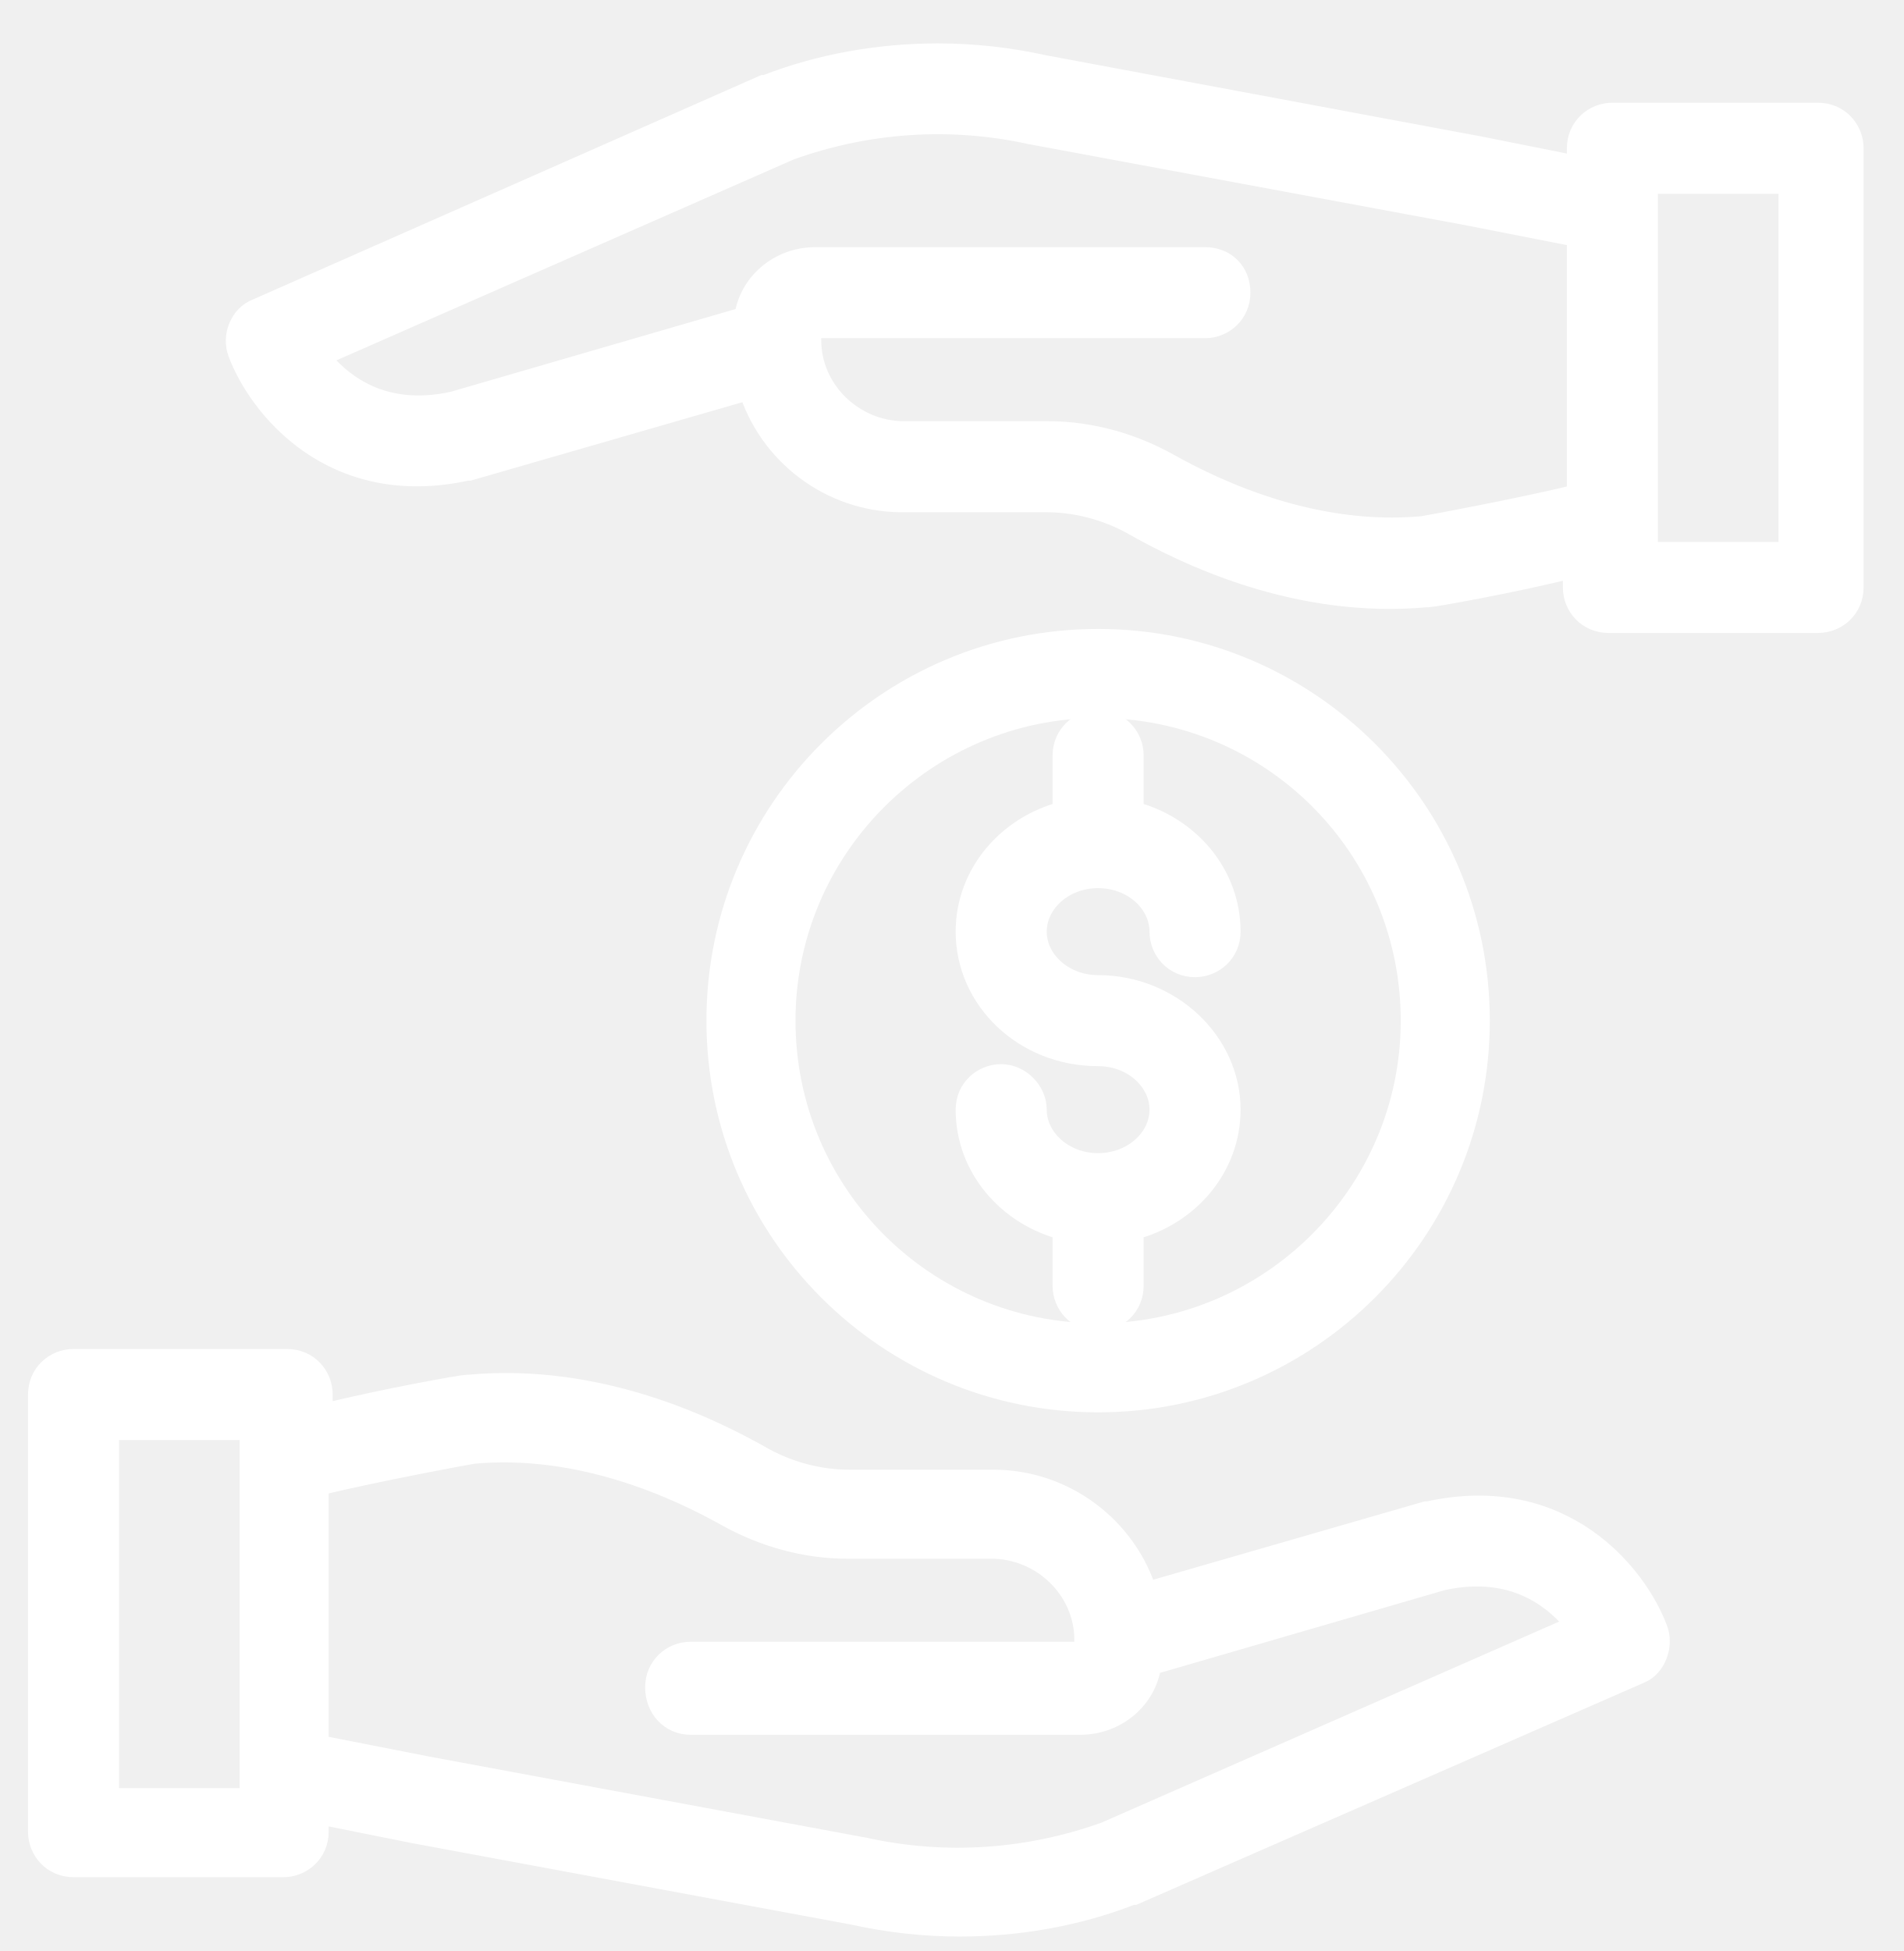
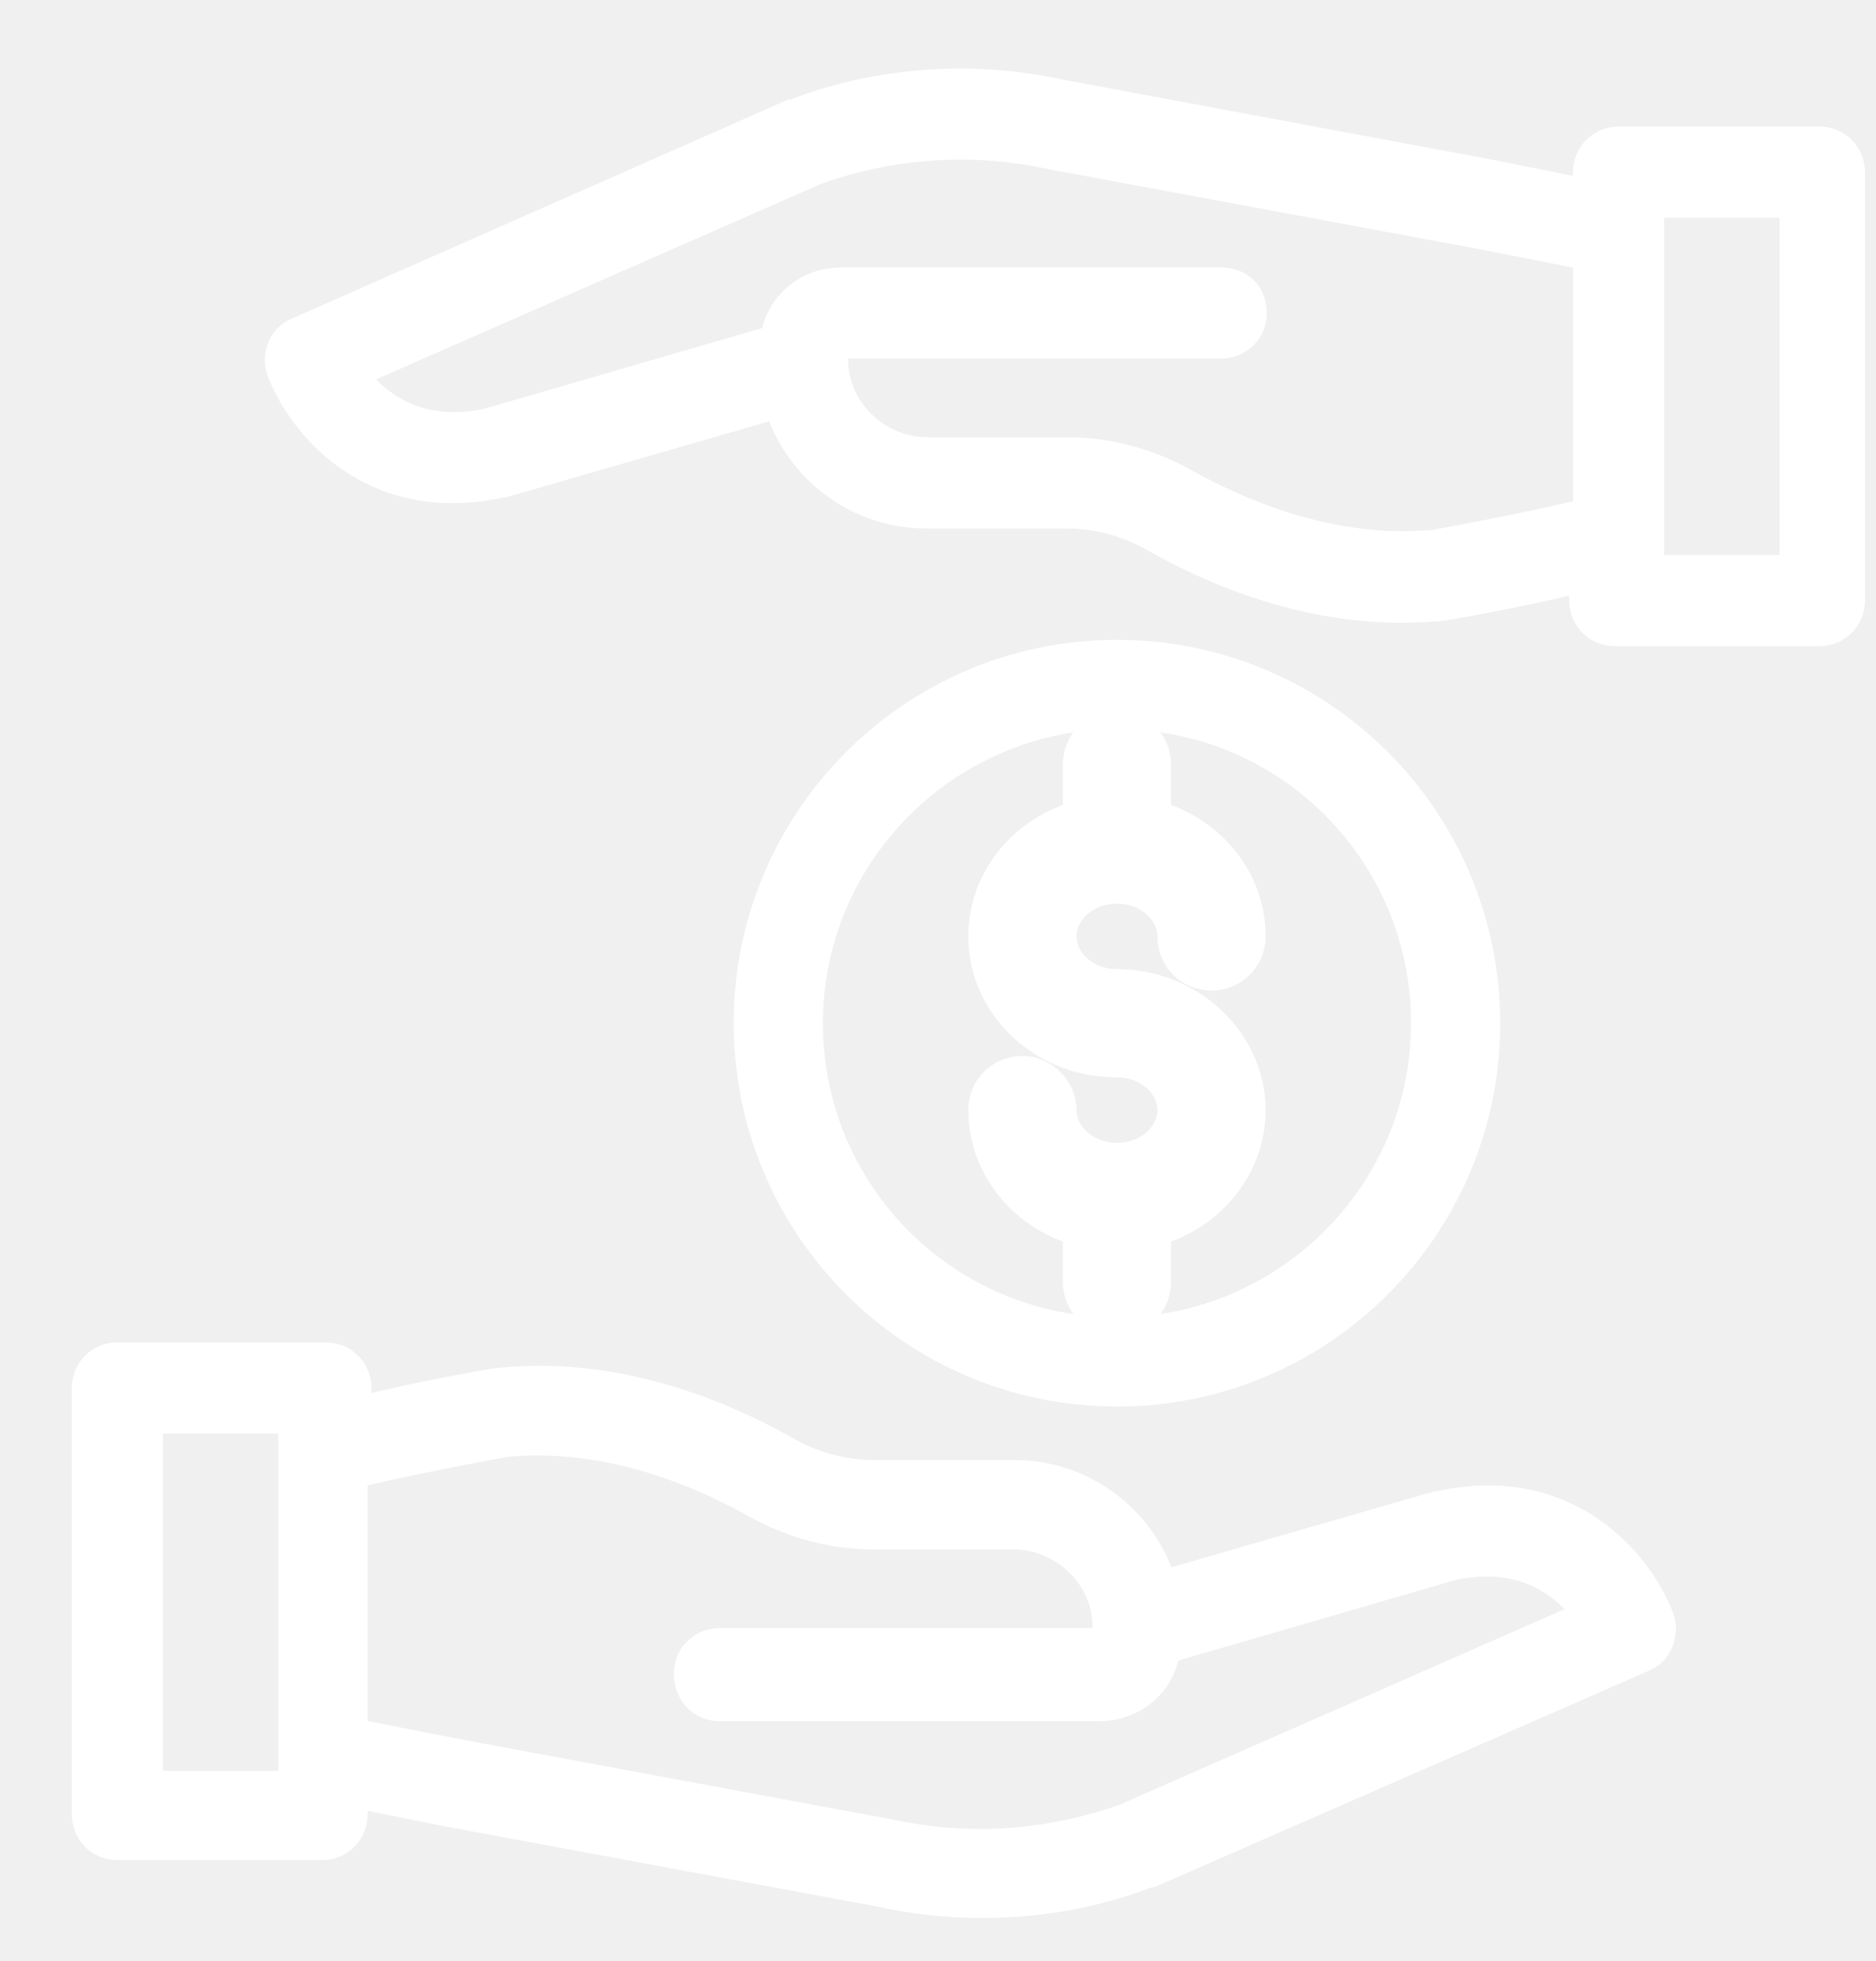
- <svg xmlns="http://www.w3.org/2000/svg" width="40px" height="41px" viewBox="0 0 40 41" version="1.1">
+ <svg xmlns="http://www.w3.org/2000/svg" width="22px" height="23px" viewBox="0 0 22 23" version="1.1">
  <defs />
  <g id="Page-1" stroke="none" stroke-width="1" fill="none" fill-rule="evenodd">
-     <g id="cr-landing-iconos-ahorros-blanco" transform="translate(0.796875, 0.871094)" stroke="#FFFFFF" stroke-width="0.5" fill="#FFFFFF" fill-rule="nonzero">
-       <path d="M22.282,19.871 C21.534,19.871 20.952,19.33 20.952,18.707 C20.952,18.083 21.534,17.543 22.282,17.543 C23.03,17.543 23.612,18.083 23.612,18.707 C23.612,19.081 23.903,19.414 24.319,19.414 C24.693,19.414 25.026,19.123 25.026,18.707 C25.026,17.501 24.153,16.504 22.989,16.213 L22.989,15.007 C22.989,14.633 22.698,14.3 22.282,14.3 C21.908,14.3 21.575,14.591 21.575,15.007 L21.575,16.213 C20.411,16.504 19.538,17.501 19.538,18.707 C19.538,20.12 20.744,21.284 22.282,21.284 C23.03,21.284 23.612,21.825 23.612,22.448 C23.612,23.072 23.03,23.612 22.282,23.612 C21.534,23.612 20.952,23.072 20.952,22.448 C20.952,22.074 20.619,21.742 20.245,21.742 C19.871,21.742 19.538,22.032 19.538,22.448 C19.538,23.654 20.411,24.651 21.575,24.942 L21.575,26.148 C21.575,26.522 21.866,26.855 22.282,26.855 C22.656,26.855 22.989,26.564 22.989,26.148 L22.989,24.942 C24.153,24.651 25.026,23.654 25.026,22.448 C25.026,21.035 23.778,19.871 22.282,19.871 Z" id="Shape" />
-       <path d="M22.282,28.559 C17.875,28.559 14.3,24.984 14.3,20.578 C14.3,16.171 17.875,12.596 22.282,12.596 C26.688,12.596 30.264,16.171 30.264,20.578 C30.264,24.984 26.688,28.559 22.282,28.559 Z M22.282,13.968 C18.665,13.968 15.672,16.919 15.672,20.578 C15.672,24.236 18.624,27.187 22.282,27.187 C25.899,27.187 28.892,24.236 28.892,20.578 C28.892,16.919 25.94,13.968 22.282,13.968 Z" id="Shape" />
-       <path d="M34.005,33.381 C33.589,32.259 32.051,30.305 29.224,30.929 L29.183,30.929 L23.28,32.633 C22.864,31.261 21.575,30.264 20.079,30.264 L17.044,30.264 C16.42,30.264 15.797,30.097 15.256,29.806 C14.092,29.141 11.765,28.019 9.062,28.268 L9.021,28.268 C8.938,28.268 7.275,28.559 5.945,28.892 L5.945,28.434 C5.945,28.06 5.654,27.728 5.238,27.728 L0.748,27.728 C0.374,27.728 0.042,28.019 0.042,28.434 L0.042,37.622 C0.042,37.996 0.333,38.328 0.748,38.328 L5.155,38.328 C5.529,38.328 5.861,38.037 5.861,37.622 L5.861,37.206 L7.94,37.622 L17.127,39.326 C17.875,39.492 18.624,39.575 19.372,39.575 C20.578,39.575 21.825,39.367 22.989,38.91 L23.03,38.91 L33.672,34.254 C33.963,34.13 34.13,33.714 34.005,33.381 Z M4.448,36.956 L1.455,36.956 L1.455,29.141 L4.49,29.141 L4.49,36.956 L4.448,36.956 Z M22.448,37.663 C20.827,38.245 19.081,38.37 17.377,37.996 L8.189,36.291 L5.861,35.834 L5.861,30.305 L5.903,30.305 C7.109,30.014 8.896,29.682 9.146,29.64 C11.432,29.432 13.469,30.388 14.508,30.97 C15.256,31.386 16.129,31.635 17.002,31.635 L20.037,31.635 C21.118,31.635 22.032,32.508 22.032,33.589 L22.032,33.797 C22.032,33.839 21.991,33.88 21.949,33.88 L13.718,33.88 C13.344,33.88 13.012,34.171 13.012,34.587 C13.012,35.003 13.303,35.335 13.718,35.335 L21.908,35.335 C22.656,35.335 23.28,34.795 23.363,34.088 L29.515,32.3 C31.053,31.968 31.926,32.716 32.384,33.298 L22.448,37.663 Z" id="Shape" />
-       <path d="M4.24,6.527 C4.656,7.649 6.194,9.603 9.021,8.979 L9.062,8.979 L14.965,7.275 C15.381,8.647 16.67,9.644 18.166,9.644 L21.201,9.644 C21.825,9.644 22.448,9.811 22.989,10.102 C24.153,10.767 26.481,11.889 29.183,11.64 L29.224,11.64 C29.307,11.64 30.97,11.349 32.3,11.016 L32.3,11.474 C32.3,11.848 32.591,12.18 33.007,12.18 L37.414,12.18 C37.788,12.18 38.12,11.889 38.12,11.474 L38.12,2.245 C38.12,1.871 37.829,1.538 37.414,1.538 L33.09,1.538 C32.716,1.538 32.384,1.829 32.384,2.245 L32.384,2.661 L30.305,2.245 L21.16,0.54 C20.411,0.374 19.663,0.291 18.915,0.291 C17.709,0.291 16.462,0.499 15.298,0.956 L15.256,0.956 L4.614,5.654 C4.282,5.778 4.116,6.194 4.24,6.527 Z M33.797,2.952 L36.832,2.952 L36.832,10.767 L33.797,10.767 L33.797,2.952 Z M15.797,2.245 C17.418,1.663 19.164,1.538 20.869,1.912 L30.056,3.617 L32.384,4.074 L32.384,9.561 L32.342,9.561 C31.136,9.852 29.349,10.185 29.1,10.226 C26.813,10.434 24.776,9.478 23.737,8.896 C22.989,8.48 22.116,8.231 21.243,8.231 L18.208,8.231 C17.127,8.231 16.213,7.358 16.213,6.277 L16.213,6.069 C16.213,6.028 16.254,5.986 16.296,5.986 L24.527,5.986 C24.901,5.986 25.233,5.695 25.233,5.279 C25.233,4.864 24.942,4.573 24.527,4.573 L16.337,4.573 C15.589,4.573 14.965,5.113 14.882,5.82 L8.73,7.607 C7.192,7.94 6.319,7.192 5.861,6.61 L15.797,2.245 Z" id="Shape" />
+     <g id="iPhone-7---2" transform="translate(-26, -148)" stroke="#FFFFFF" fill="#FFFFFF" fill-rule="nonzero">
+       <g id="cr-landing-iconos-ahorros-blanco" transform="translate(26.925, 148.75)">
+         <g id="ahorros-copy" transform="translate(0.045, 0.046811)">
+           <path d="M12.133,10.82 C11.725,10.82 11.408,10.525 11.408,10.186 C11.408,9.846 11.725,9.552 12.133,9.552 C12.54,9.552 12.857,9.846 12.857,10.186 C12.857,10.39 13.015,10.571 13.242,10.571 C13.445,10.571 13.626,10.412 13.626,10.186 C13.626,9.529 13.151,8.986 12.517,8.828 L12.517,8.171 C12.517,7.968 12.359,7.787 12.133,7.787 C11.929,7.787 11.748,7.945 11.748,8.171 L11.748,8.828 C11.114,8.986 10.639,9.529 10.639,10.186 C10.639,10.955 11.295,11.589 12.133,11.589 C12.54,11.589 12.857,11.884 12.857,12.223 C12.857,12.563 12.54,12.857 12.133,12.857 C11.725,12.857 11.408,12.563 11.408,12.223 C11.408,12.019 11.227,11.838 11.023,11.838 C10.82,11.838 10.639,11.997 10.639,12.223 C10.639,12.879 11.114,13.423 11.748,13.581 L11.748,14.238 C11.748,14.441 11.906,14.622 12.133,14.622 C12.336,14.622 12.517,14.464 12.517,14.238 L12.517,13.581 C13.151,13.423 13.626,12.879 13.626,12.223 C13.626,11.453 12.947,10.82 12.133,10.82 Z" id="Shape" stroke-width="0.5" />
+           <path d="M12.133,15.55 C9.733,15.55 7.787,13.604 7.787,11.204 C7.787,8.805 9.733,6.858 12.133,6.858 C14.532,6.858 16.478,8.805 16.478,11.204 C16.478,13.604 14.532,15.55 12.133,15.55 Z M12.133,7.605 C10.163,7.605 8.533,9.213 8.533,11.204 C8.533,13.196 10.141,14.803 12.133,14.803 C14.102,14.803 15.732,13.196 15.732,11.204 C15.732,9.213 14.124,7.605 12.133,7.605 Z" id="Shape" stroke-width="0.3" />
+           <path d="M18.516,18.176 C18.289,17.565 17.452,16.501 15.913,16.841 L15.89,16.841 L12.676,17.769 C12.449,17.022 11.748,16.478 10.933,16.478 L9.28,16.478 C8.941,16.478 8.601,16.388 8.307,16.229 C7.673,15.867 6.406,15.256 4.934,15.392 L4.912,15.392 C4.867,15.392 3.961,15.55 3.237,15.732 L3.237,15.483 C3.237,15.279 3.078,15.098 2.852,15.098 L0.407,15.098 C0.204,15.098 0.023,15.256 0.023,15.483 L0.023,20.485 C0.023,20.689 0.181,20.87 0.407,20.87 L2.807,20.87 C3.01,20.87 3.192,20.711 3.192,20.485 L3.192,20.259 L4.323,20.485 L9.326,21.413 C9.733,21.504 10.141,21.549 10.548,21.549 C11.204,21.549 11.884,21.436 12.517,21.187 L12.54,21.187 L18.335,18.651 C18.493,18.584 18.584,18.357 18.516,18.176 Z M2.422,20.123 L0.792,20.123 L0.792,15.867 L2.445,15.867 L2.445,20.123 L2.422,20.123 Z M12.223,20.508 C11.34,20.824 10.39,20.892 9.462,20.689 L4.459,19.761 L3.192,19.512 L3.192,16.501 L3.214,16.501 C3.871,16.343 4.844,16.162 4.98,16.139 C6.225,16.026 7.334,16.546 7.9,16.863 C8.307,17.09 8.782,17.225 9.258,17.225 L10.91,17.225 C11.499,17.225 11.997,17.701 11.997,18.289 L11.997,18.402 C11.997,18.425 11.974,18.448 11.951,18.448 L7.47,18.448 C7.266,18.448 7.085,18.606 7.085,18.833 C7.085,19.059 7.243,19.24 7.47,19.24 L11.929,19.24 C12.336,19.24 12.676,18.946 12.721,18.561 L16.071,17.588 C16.909,17.407 17.384,17.814 17.633,18.131 L12.223,20.508 Z" id="Shape" stroke-width="0.3" />
+           <path d="M2.309,3.554 C2.535,4.165 3.373,5.229 4.912,4.889 L4.934,4.889 L8.149,3.961 C8.375,4.708 9.077,5.251 9.892,5.251 L11.544,5.251 C11.884,5.251 12.223,5.342 12.517,5.5 C13.151,5.863 14.419,6.474 15.89,6.338 L15.913,6.338 C15.958,6.338 16.863,6.179 17.588,5.998 L17.588,6.247 C17.588,6.451 17.746,6.632 17.972,6.632 L20.372,6.632 C20.575,6.632 20.757,6.474 20.757,6.247 L20.757,1.222 C20.757,1.019 20.598,0.838 20.372,0.838 L18.018,0.838 C17.814,0.838 17.633,0.996 17.633,1.222 L17.633,1.449 L16.501,1.222 L11.521,0.294 C11.114,0.204 10.706,0.158 10.299,0.158 C9.643,0.158 8.964,0.272 8.33,0.521 L8.307,0.521 L2.513,3.078 C2.331,3.146 2.241,3.373 2.309,3.554 Z M18.402,1.607 L20.055,1.607 L20.055,5.863 L18.402,5.863 L18.402,1.607 Z M8.601,1.222 C9.484,0.905 10.435,0.838 11.363,1.041 L16.365,1.969 L17.633,2.218 L17.633,5.206 L17.61,5.206 C16.954,5.365 15.981,5.546 15.845,5.568 C14.6,5.681 13.491,5.161 12.925,4.844 C12.517,4.618 12.042,4.482 11.567,4.482 L9.914,4.482 C9.326,4.482 8.828,4.006 8.828,3.418 L8.828,3.305 C8.828,3.282 8.85,3.259 8.873,3.259 L13.355,3.259 C13.559,3.259 13.74,3.101 13.74,2.875 C13.74,2.648 13.581,2.49 13.355,2.49 L8.896,2.49 C8.488,2.49 8.149,2.784 8.103,3.169 L4.753,4.142 C3.916,4.323 3.441,3.916 3.192,3.599 L8.601,1.222 Z" id="Shape" stroke-width="0.3" />
+         </g>
+       </g>
    </g>
  </g>
</svg>
